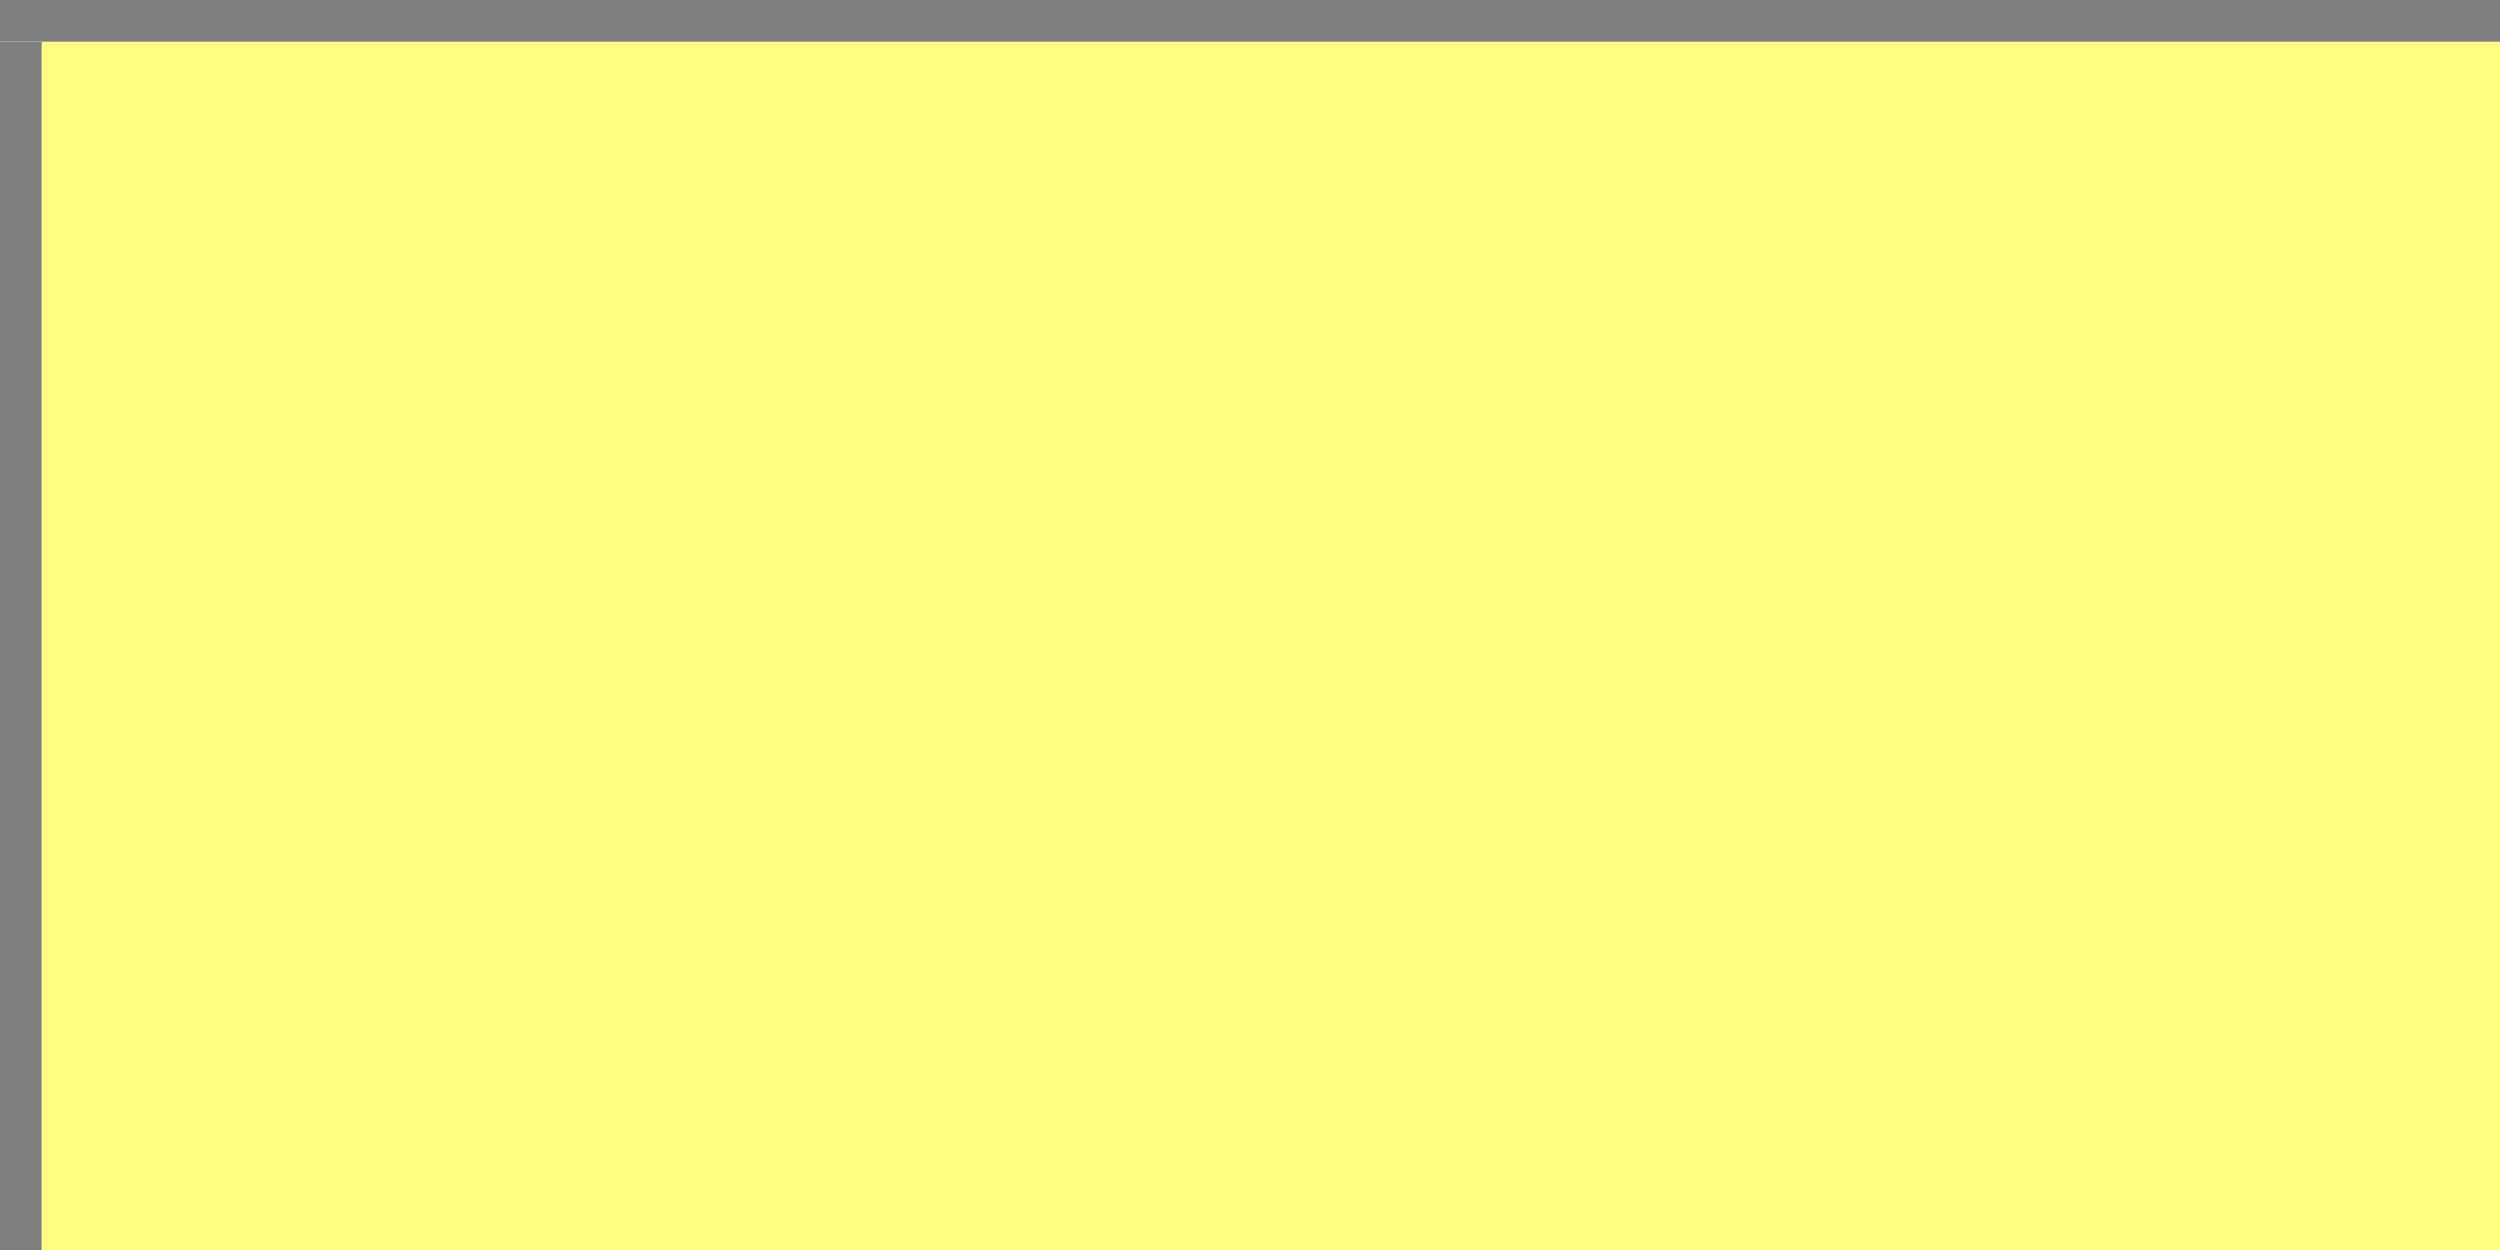
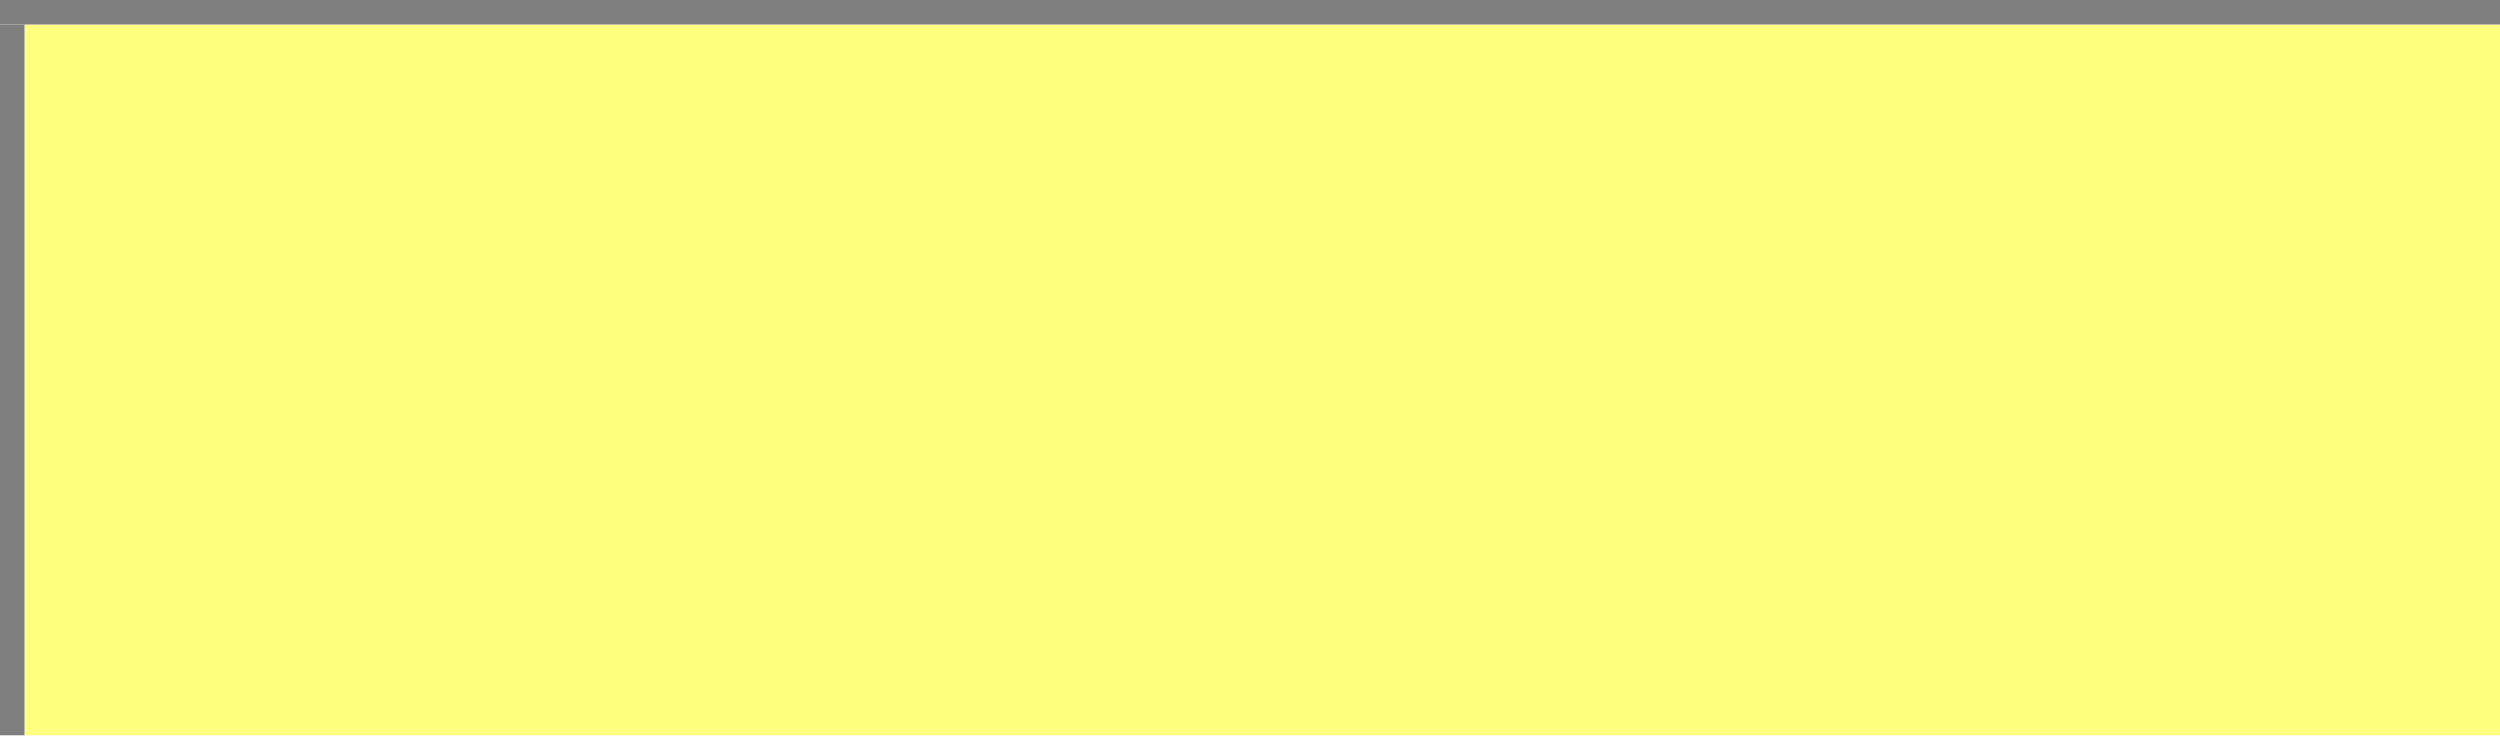
- <svg xmlns="http://www.w3.org/2000/svg" version="1.1" width="60px" height="30px" viewBox="542 180 60 30">
-   <path d="M 1 1  L 60 1  L 60 30  L 1 30  L 1 1  Z " fill-rule="nonzero" fill="rgba(255, 255, 128, 0.996)" stroke="none" transform="matrix(1 0 0 1 542 180 )" class="fill" />
-   <path d="M 0.5 1  L 0.5 30  " stroke-width="1" stroke-dasharray="0" stroke="rgba(127, 127, 127, 1)" fill="none" transform="matrix(1 0 0 1 542 180 )" class="stroke" />
-   <path d="M 0 0.5  L 60 0.5  " stroke-width="1" stroke-dasharray="0" stroke="rgba(127, 127, 127, 1)" fill="none" transform="matrix(1 0 0 1 542 180 )" class="stroke" />
+ <svg xmlns="http://www.w3.org/2000/svg" version="1.1" width="102px" height="30px" viewBox="0 120 102 30">
+   <path d="M 1 1  L 102 1  L 102 30  L 1 30  L 1 1  Z " fill-rule="nonzero" fill="rgba(255, 255, 128, 1)" stroke="none" transform="matrix(1 0 0 1 0 120 )" class="fill" />
+   <path d="M 0.5 1  L 0.5 30  " stroke-width="1" stroke-dasharray="0" stroke="rgba(127, 127, 127, 1)" fill="none" transform="matrix(1 0 0 1 0 120 )" class="stroke" />
+   <path d="M 0 0.5  L 102 0.5  " stroke-width="1" stroke-dasharray="0" stroke="rgba(127, 127, 127, 1)" fill="none" transform="matrix(1 0 0 1 0 120 )" class="stroke" />
</svg>
